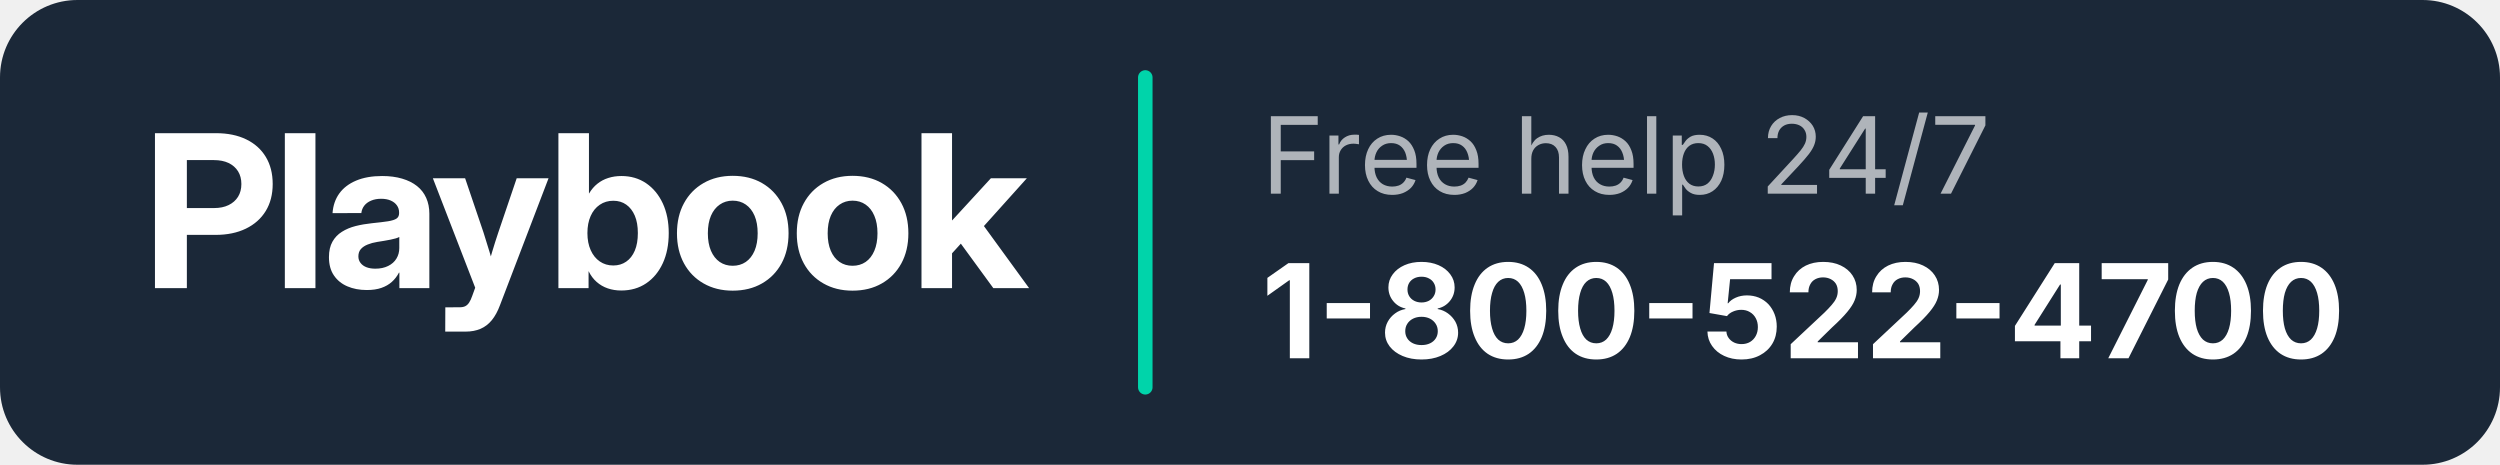
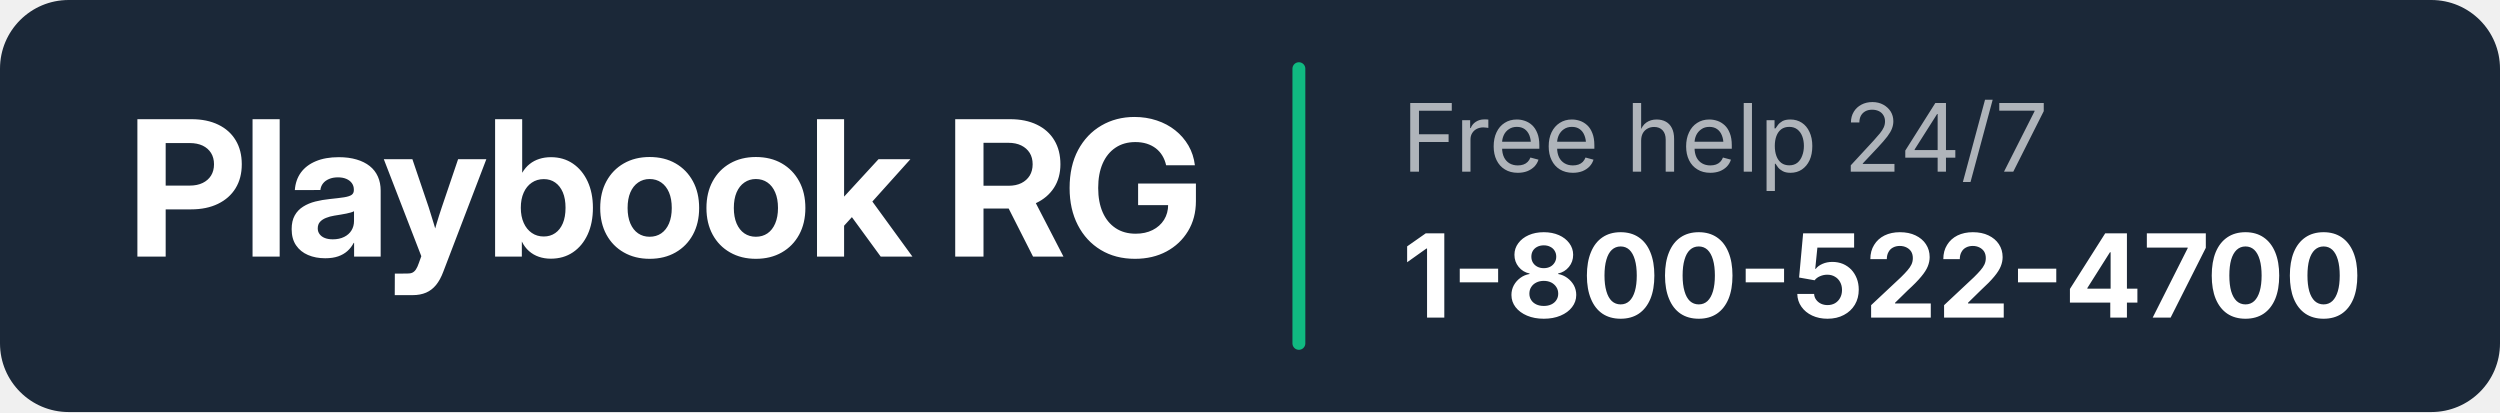
- <svg xmlns="http://www.w3.org/2000/svg" width="258.21" height="48" viewBox="0 0 258.21 48">
-   <rect width="258.21" height="48" rx="8" fill="#1B2838" />
-   <g transform="translate(14.8 29.76) scale(0.5)">
-     <path transform="translate(0 0)" d="M2.41 0L2.41 -32.01L15.02 -32.01Q18.63 -32.01 21.26 -30.73Q23.89 -29.46 25.31 -27.1Q26.73 -24.75 26.73 -21.51Q26.73 -18.28 25.29 -15.93Q23.85 -13.58 21.19 -12.29Q18.54 -11 14.93 -11L6.04 -11L6.04 -16.54L14.59 -16.54Q16.37 -16.54 17.63 -17.16Q18.88 -17.77 19.57 -18.87Q20.26 -19.98 20.26 -21.51Q20.26 -23.03 19.57 -24.14Q18.88 -25.24 17.62 -25.85Q16.35 -26.45 14.59 -26.45L9 -26.45L9 0ZM35.56 -32.01L35.56 0L29.24 0L29.24 -32.01ZM46.17 0.39Q43.92 0.39 42.16 -0.37Q40.4 -1.12 39.38 -2.62Q38.35 -4.12 38.35 -6.4Q38.35 -8.31 39.07 -9.59Q39.79 -10.87 41.03 -11.64Q42.26 -12.42 43.87 -12.83Q45.47 -13.23 47.23 -13.41Q49.31 -13.62 50.55 -13.81Q51.78 -14.01 52.31 -14.37Q52.84 -14.74 52.84 -15.47L52.84 -15.62Q52.84 -16.46 52.39 -17.09Q51.95 -17.72 51.12 -18.09Q50.28 -18.46 49.14 -18.46Q47.96 -18.46 47.07 -18.08Q46.17 -17.7 45.66 -17.05Q45.14 -16.39 45.04 -15.51L39.09 -15.49Q39.26 -17.85 40.49 -19.56Q41.73 -21.27 43.96 -22.21Q46.2 -23.16 49.33 -23.16Q51.65 -23.16 53.47 -22.62Q55.28 -22.09 56.54 -21.09Q57.8 -20.09 58.44 -18.64Q59.09 -17.19 59.09 -15.38L59.09 0L52.9 0L52.9 -3.2L52.81 -3.2Q52.23 -2.08 51.34 -1.29Q50.45 -0.49 49.18 -0.05Q47.92 0.39 46.17 0.39ZM47.94 -4.02Q49.46 -4.02 50.58 -4.58Q51.7 -5.13 52.29 -6.1Q52.88 -7.07 52.88 -8.29L52.88 -10.57Q52.62 -10.42 52.16 -10.28Q51.7 -10.14 51.09 -10.02Q50.49 -9.9 49.78 -9.78Q49.08 -9.65 48.3 -9.54Q47.23 -9.37 46.35 -9.01Q45.47 -8.66 44.95 -8.08Q44.43 -7.5 44.43 -6.55Q44.43 -5.78 44.88 -5.2Q45.32 -4.62 46.1 -4.32Q46.88 -4.02 47.94 -4.02ZM62.37 8.98L62.39 3.97L65.27 3.95Q66 3.97 66.49 3.74Q66.97 3.5 67.31 2.98Q67.66 2.45 67.96 1.57L68.56 -0.09L59.82 -22.69L66.48 -22.69L70.28 -11.49Q70.92 -9.5 71.52 -7.49Q72.13 -5.48 72.71 -3.46L70.92 -3.46Q71.46 -5.48 72.06 -7.49Q72.66 -9.5 73.33 -11.49L77.13 -22.69L83.71 -22.69L73.69 3.5Q72.99 5.39 72 6.61Q71.01 7.82 69.67 8.4Q68.32 8.98 66.56 8.98Q65.53 8.98 64.47 8.98Q63.4 8.98 62.37 8.98ZM98.72 0.49Q97.24 0.49 95.95 0.05Q94.66 -0.39 93.65 -1.28Q92.64 -2.17 92 -3.48L91.98 -3.48L91.98 0L85.75 0L85.75 -32.01L92.06 -32.01L92.06 -19.55L92.08 -19.55Q92.81 -20.78 93.81 -21.57Q94.81 -22.37 96.06 -22.76Q97.3 -23.16 98.77 -23.16Q101.67 -23.16 103.87 -21.67Q106.07 -20.17 107.31 -17.51Q108.54 -14.85 108.54 -11.37Q108.54 -7.82 107.32 -5.16Q106.09 -2.49 103.89 -1Q101.69 0.49 98.72 0.49ZM97.09 -4.68Q98.61 -4.68 99.75 -5.47Q100.89 -6.25 101.53 -7.75Q102.16 -9.24 102.16 -11.37Q102.16 -13.49 101.53 -14.97Q100.89 -16.46 99.76 -17.25Q98.64 -18.05 97.09 -18.05Q95.5 -18.05 94.29 -17.22Q93.07 -16.39 92.41 -14.9Q91.74 -13.41 91.74 -11.37Q91.74 -9.35 92.42 -7.84Q93.09 -6.34 94.3 -5.51Q95.5 -4.68 97.09 -4.68ZM121.75 0.52Q118.34 0.52 115.74 -0.97Q113.14 -2.45 111.69 -5.11Q110.24 -7.78 110.24 -11.32Q110.24 -14.89 111.69 -17.55Q113.14 -20.22 115.74 -21.71Q118.34 -23.2 121.75 -23.2Q125.21 -23.2 127.8 -21.71Q130.39 -20.22 131.84 -17.55Q133.29 -14.89 133.29 -11.32Q133.29 -7.78 131.84 -5.11Q130.39 -2.45 127.8 -0.97Q125.21 0.52 121.75 0.52ZM121.75 -4.62Q123.3 -4.62 124.46 -5.41Q125.62 -6.21 126.27 -7.72Q126.91 -9.24 126.91 -11.32Q126.91 -13.45 126.27 -14.95Q125.62 -16.46 124.46 -17.26Q123.3 -18.07 121.75 -18.07Q120.25 -18.07 119.08 -17.26Q117.91 -16.46 117.26 -14.95Q116.62 -13.45 116.62 -11.32Q116.62 -9.24 117.26 -7.72Q117.91 -6.21 119.07 -5.41Q120.23 -4.62 121.75 -4.62ZM146.5 0.52Q143.09 0.52 140.49 -0.97Q137.89 -2.45 136.44 -5.11Q134.99 -7.78 134.99 -11.32Q134.99 -14.89 136.44 -17.55Q137.89 -20.22 140.49 -21.71Q143.09 -23.2 146.5 -23.2Q149.96 -23.2 152.55 -21.71Q155.14 -20.22 156.59 -17.55Q158.04 -14.89 158.04 -11.32Q158.04 -7.78 156.59 -5.11Q155.14 -2.45 152.55 -0.97Q149.96 0.52 146.5 0.52ZM146.5 -4.62Q148.05 -4.62 149.21 -5.41Q150.37 -6.21 151.01 -7.72Q151.66 -9.24 151.66 -11.32Q151.66 -13.45 151.01 -14.95Q150.37 -16.46 149.21 -17.26Q148.05 -18.07 146.5 -18.07Q145 -18.07 143.83 -17.26Q142.66 -16.46 142.01 -14.95Q141.37 -13.45 141.37 -11.32Q141.37 -9.24 142.01 -7.72Q142.66 -6.21 143.82 -5.41Q144.98 -4.62 146.5 -4.62ZM166.46 -6.53L166.46 -14.01L167.1 -14.01L175.08 -22.69L182.51 -22.69L172.24 -11.26L170.76 -11.26ZM160.75 0L160.75 -32.01L167.06 -32.01L167.06 0ZM175.59 0L168.39 -9.86L172.58 -14.29L182.98 0Z" fill="#FFFFFF" />
+ <svg xmlns="http://www.w3.org/2000/svg" width="291.23" height="48" viewBox="0 0 291.23 48">
+   <rect width="291.23" height="48" rx="8" fill="#1B2838" />
+   <g transform="translate(14.8 29.89) scale(0.5)">
+     <path transform="translate(0 0)" d="M2.41 0L2.41 -32.01L15.02 -32.01Q18.63 -32.01 21.26 -30.73Q23.89 -29.46 25.31 -27.1Q26.73 -24.75 26.73 -21.51Q26.73 -18.28 25.29 -15.93Q23.85 -13.58 21.19 -12.29Q18.54 -11 14.93 -11L6.04 -11L6.04 -16.54L14.59 -16.54Q16.37 -16.54 17.63 -17.16Q18.88 -17.77 19.57 -18.87Q20.26 -19.98 20.26 -21.51Q20.26 -23.03 19.57 -24.14Q18.88 -25.24 17.62 -25.85Q16.35 -26.45 14.59 -26.45L9 -26.45L9 0ZM35.56 -32.01L35.56 0L29.24 0L29.24 -32.01ZM46.17 0.39Q43.92 0.39 42.16 -0.37Q40.4 -1.12 39.38 -2.62Q38.35 -4.12 38.35 -6.4Q38.35 -8.31 39.07 -9.59Q39.79 -10.87 41.03 -11.64Q42.26 -12.42 43.87 -12.83Q45.47 -13.23 47.23 -13.41Q49.31 -13.62 50.55 -13.81Q51.78 -14.01 52.31 -14.37Q52.84 -14.74 52.84 -15.47L52.84 -15.62Q52.84 -16.46 52.39 -17.09Q51.95 -17.72 51.12 -18.09Q50.28 -18.46 49.14 -18.46Q47.96 -18.46 47.07 -18.08Q46.17 -17.7 45.66 -17.05Q45.14 -16.39 45.04 -15.51L39.09 -15.49Q39.26 -17.85 40.49 -19.56Q41.73 -21.27 43.96 -22.21Q46.2 -23.16 49.33 -23.16Q51.65 -23.16 53.47 -22.62Q55.28 -22.09 56.54 -21.09Q57.8 -20.09 58.44 -18.64Q59.09 -17.19 59.09 -15.38L59.09 0L52.9 0L52.9 -3.2L52.81 -3.2Q52.23 -2.08 51.34 -1.29Q50.45 -0.49 49.18 -0.05Q47.92 0.39 46.17 0.39ZM47.94 -4.02Q49.46 -4.02 50.58 -4.58Q51.7 -5.13 52.29 -6.1Q52.88 -7.07 52.88 -8.29L52.88 -10.57Q52.62 -10.42 52.16 -10.28Q51.7 -10.14 51.09 -10.02Q50.49 -9.9 49.78 -9.78Q49.08 -9.65 48.3 -9.54Q47.23 -9.37 46.35 -9.01Q45.47 -8.66 44.95 -8.08Q44.43 -7.5 44.43 -6.55Q44.43 -5.78 44.88 -5.2Q45.32 -4.62 46.1 -4.32Q46.88 -4.02 47.94 -4.02ZM62.37 8.98L62.39 3.97L65.27 3.95Q66 3.97 66.49 3.74Q66.97 3.5 67.31 2.98Q67.66 2.45 67.96 1.57L68.56 -0.09L59.82 -22.69L66.48 -22.69L70.28 -11.49Q70.92 -9.5 71.52 -7.49Q72.13 -5.48 72.71 -3.46L70.92 -3.46Q71.46 -5.48 72.06 -7.49Q72.66 -9.5 73.33 -11.49L77.13 -22.69L83.71 -22.69L73.69 3.5Q72.99 5.39 72 6.61Q71.01 7.82 69.67 8.4Q68.32 8.98 66.56 8.98Q65.53 8.98 64.47 8.98Q63.4 8.98 62.37 8.98ZM98.72 0.49Q97.24 0.49 95.95 0.05Q94.66 -0.39 93.65 -1.28Q92.64 -2.17 92 -3.48L91.98 -3.48L91.98 0L85.75 0L85.75 -32.01L92.06 -32.01L92.06 -19.55L92.08 -19.55Q92.81 -20.78 93.81 -21.57Q94.81 -22.37 96.06 -22.76Q97.3 -23.16 98.77 -23.16Q101.67 -23.16 103.87 -21.67Q106.07 -20.17 107.31 -17.51Q108.54 -14.85 108.54 -11.37Q108.54 -7.82 107.32 -5.16Q106.09 -2.49 103.89 -1Q101.69 0.49 98.72 0.49ZM97.09 -4.68Q98.61 -4.68 99.75 -5.47Q100.89 -6.25 101.53 -7.75Q102.16 -9.24 102.16 -11.37Q102.16 -13.49 101.53 -14.97Q100.89 -16.46 99.76 -17.25Q98.64 -18.05 97.09 -18.05Q95.5 -18.05 94.29 -17.22Q93.07 -16.39 92.41 -14.9Q91.74 -13.41 91.74 -11.37Q91.74 -9.35 92.42 -7.84Q93.09 -6.34 94.3 -5.51Q95.5 -4.68 97.09 -4.68ZM121.75 0.52Q118.34 0.52 115.74 -0.97Q113.14 -2.45 111.69 -5.11Q110.24 -7.78 110.24 -11.32Q110.24 -14.89 111.69 -17.55Q113.14 -20.22 115.74 -21.71Q118.34 -23.2 121.75 -23.2Q125.21 -23.2 127.8 -21.71Q130.39 -20.22 131.84 -17.55Q133.29 -14.89 133.29 -11.32Q133.29 -7.78 131.84 -5.11Q130.39 -2.45 127.8 -0.97Q125.21 0.52 121.75 0.52ZM121.75 -4.62Q123.3 -4.62 124.46 -5.41Q125.62 -6.21 126.27 -7.72Q126.91 -9.24 126.91 -11.32Q126.91 -13.45 126.27 -14.95Q125.62 -16.46 124.46 -17.26Q123.3 -18.07 121.75 -18.07Q120.25 -18.07 119.08 -17.26Q117.91 -16.46 117.26 -14.95Q116.62 -13.45 116.62 -11.32Q116.62 -9.24 117.26 -7.72Q117.91 -6.21 119.07 -5.41Q120.23 -4.62 121.75 -4.62ZM146.5 0.52Q143.09 0.52 140.49 -0.97Q137.89 -2.45 136.44 -5.11Q134.99 -7.78 134.99 -11.32Q134.99 -14.89 136.44 -17.55Q137.89 -20.22 140.49 -21.71Q143.09 -23.2 146.5 -23.2Q149.96 -23.2 152.55 -21.71Q155.14 -20.22 156.59 -17.55Q158.04 -14.89 158.04 -11.32Q158.04 -7.78 156.59 -5.11Q155.14 -2.45 152.55 -0.97Q149.96 0.52 146.5 0.52ZM146.5 -4.62Q148.05 -4.62 149.21 -5.41Q150.37 -6.21 151.01 -7.72Q151.66 -9.24 151.66 -11.32Q151.66 -13.45 151.01 -14.95Q150.37 -16.46 149.21 -17.26Q148.05 -18.07 146.5 -18.07Q145 -18.07 143.83 -17.26Q142.66 -16.46 142.01 -14.95Q141.37 -13.45 141.37 -11.32Q141.37 -9.24 142.01 -7.72Q142.66 -6.21 143.82 -5.41Q144.98 -4.62 146.5 -4.62ZM166.46 -6.53L166.46 -14.01L167.1 -14.01L175.08 -22.69L182.51 -22.69L172.24 -11.26L170.76 -11.26ZM160.75 0L160.75 -32.01L167.06 -32.01L167.06 0ZM175.59 0L168.39 -9.86L172.58 -14.29L182.98 0ZM192.95 0L192.95 -32.01L205.75 -32.01Q209.36 -32.01 211.99 -30.73Q214.62 -29.46 216.04 -27.1Q217.46 -24.75 217.46 -21.51Q217.46 -18.35 215.96 -16.03Q214.45 -13.71 211.75 -12.45Q209.04 -11.19 205.34 -11.19L196.88 -11.19L196.88 -16.5L205.34 -16.5Q207.11 -16.5 208.36 -17.12Q209.62 -17.75 210.31 -18.87Q210.99 -20 210.99 -21.51Q210.99 -23.05 210.3 -24.16Q209.6 -25.27 208.34 -25.89Q207.08 -26.51 205.32 -26.51L199.54 -26.51L199.54 0ZM211.08 0L203.75 -14.46L210.69 -14.46L218.17 0ZM234.83 0.52Q230.28 0.52 226.86 -1.55Q223.44 -3.61 221.52 -7.33Q219.6 -11.04 219.6 -15.98Q219.6 -21.12 221.58 -24.83Q223.57 -28.53 227 -30.53Q230.43 -32.53 234.72 -32.53Q237.47 -32.53 239.9 -31.72Q242.33 -30.92 244.21 -29.42Q246.09 -27.93 247.29 -25.87Q248.49 -23.8 248.79 -21.27L242.09 -21.27Q241.81 -22.52 241.21 -23.51Q240.61 -24.51 239.69 -25.22Q238.76 -25.93 237.56 -26.31Q236.36 -26.68 234.92 -26.68Q232.23 -26.68 230.29 -25.37Q228.34 -24.06 227.3 -21.68Q226.26 -19.29 226.26 -15.98Q226.26 -12.7 227.31 -10.31Q228.36 -7.93 230.32 -6.63Q232.27 -5.33 235 -5.33Q237.24 -5.33 238.93 -6.18Q240.63 -7.03 241.6 -8.56Q242.56 -10.1 242.56 -12.1L244.13 -11.99L235.56 -11.99L235.56 -17.02L249.03 -17.02L249.03 -12.93Q249.03 -8.96 247.19 -5.93Q245.36 -2.9 242.17 -1.19Q238.98 0.52 234.83 0.52Z" fill="#FFFFFF" />
  </g>
-   <line x1="118.29" y1="8" x2="118.29" y2="40" stroke="#00D4AA" stroke-width="1.5" stroke-linecap="round" />
-   <path transform="translate(130.29 20)" d="M0.97 0L0.97 -8L5.81 -8L5.81 -7.1L1.99 -7.1L1.99 -4.36L5.44 -4.36L5.44 -3.46L1.99 -3.46L1.99 0ZM7.02 0L7.02 -6L7.95 -6L7.95 -5.08L8.02 -5.08Q8.19 -5.54 8.61 -5.81Q9.04 -6.09 9.58 -6.09Q9.68 -6.09 9.83 -6.09Q9.98 -6.08 10.07 -6.07L10.07 -5.1Q10.02 -5.11 9.85 -5.13Q9.68 -5.16 9.49 -5.16Q9.06 -5.16 8.71 -4.98Q8.37 -4.8 8.18 -4.48Q7.99 -4.17 7.99 -3.76L7.99 0ZM13.5 0.13Q12.63 0.13 12 -0.26Q11.37 -0.64 11.03 -1.34Q10.69 -2.03 10.69 -2.95Q10.69 -3.88 11.02 -4.58Q11.35 -5.29 11.96 -5.68Q12.57 -6.08 13.39 -6.08Q13.87 -6.08 14.33 -5.92Q14.8 -5.76 15.18 -5.41Q15.55 -5.06 15.78 -4.48Q16.01 -3.91 16.01 -3.08L16.01 -2.67L11.34 -2.67L11.34 -3.49L15.48 -3.49L15.03 -3.19Q15.03 -3.78 14.85 -4.24Q14.66 -4.7 14.3 -4.96Q13.93 -5.22 13.39 -5.22Q12.85 -5.22 12.46 -4.95Q12.07 -4.69 11.87 -4.26Q11.67 -3.83 11.67 -3.35L11.67 -2.8Q11.67 -2.14 11.9 -1.67Q12.13 -1.21 12.54 -0.97Q12.96 -0.73 13.51 -0.73Q13.86 -0.73 14.15 -0.83Q14.44 -0.93 14.65 -1.14Q14.86 -1.35 14.97 -1.65L15.91 -1.4Q15.77 -0.95 15.44 -0.6Q15.1 -0.26 14.61 -0.06Q14.12 0.13 13.5 0.13ZM19.92 0.13Q19.05 0.13 18.41 -0.26Q17.78 -0.64 17.44 -1.34Q17.1 -2.03 17.1 -2.95Q17.1 -3.88 17.43 -4.58Q17.77 -5.29 18.38 -5.68Q18.99 -6.08 19.8 -6.08Q20.28 -6.08 20.75 -5.92Q21.21 -5.76 21.59 -5.41Q21.97 -5.06 22.19 -4.48Q22.42 -3.91 22.42 -3.08L22.42 -2.67L17.76 -2.67L17.76 -3.49L21.9 -3.49L21.45 -3.19Q21.45 -3.78 21.26 -4.24Q21.08 -4.7 20.71 -4.96Q20.35 -5.22 19.8 -5.22Q19.26 -5.22 18.87 -4.95Q18.49 -4.69 18.28 -4.26Q18.08 -3.83 18.08 -3.35L18.08 -2.8Q18.08 -2.14 18.31 -1.67Q18.54 -1.21 18.96 -0.97Q19.37 -0.73 19.92 -0.73Q20.28 -0.73 20.57 -0.83Q20.86 -0.93 21.07 -1.14Q21.27 -1.35 21.39 -1.65L22.32 -1.4Q22.18 -0.95 21.85 -0.6Q21.52 -0.26 21.03 -0.06Q20.53 0.13 19.92 0.13ZM27.87 -3.6L27.87 0L26.9 0L26.9 -8L27.87 -8L27.87 -4.55L27.7 -4.55Q27.97 -5.38 28.48 -5.73Q28.99 -6.08 29.67 -6.08Q30.28 -6.08 30.74 -5.83Q31.2 -5.58 31.45 -5.08Q31.71 -4.58 31.71 -3.81L31.71 0L30.73 0L30.73 -3.73Q30.73 -4.43 30.37 -4.82Q30.01 -5.21 29.38 -5.21Q28.95 -5.21 28.61 -5.02Q28.26 -4.83 28.06 -4.47Q27.87 -4.11 27.87 -3.6ZM35.93 0.13Q35.06 0.13 34.43 -0.26Q33.79 -0.64 33.45 -1.34Q33.11 -2.03 33.11 -2.95Q33.11 -3.88 33.45 -4.58Q33.78 -5.29 34.39 -5.68Q35 -6.08 35.81 -6.08Q36.29 -6.08 36.76 -5.92Q37.22 -5.76 37.6 -5.41Q37.98 -5.06 38.2 -4.48Q38.43 -3.91 38.43 -3.08L38.43 -2.67L33.77 -2.67L33.77 -3.49L37.91 -3.49L37.46 -3.19Q37.46 -3.78 37.27 -4.24Q37.09 -4.7 36.72 -4.96Q36.36 -5.22 35.81 -5.22Q35.27 -5.22 34.89 -4.95Q34.5 -4.69 34.29 -4.26Q34.09 -3.83 34.09 -3.35L34.09 -2.8Q34.09 -2.14 34.32 -1.67Q34.55 -1.21 34.97 -0.97Q35.38 -0.73 35.93 -0.73Q36.29 -0.73 36.58 -0.83Q36.87 -0.93 37.08 -1.14Q37.29 -1.35 37.4 -1.65L38.33 -1.4Q38.19 -0.95 37.86 -0.6Q37.53 -0.26 37.04 -0.06Q36.54 0.13 35.93 0.13ZM40.78 -8L40.78 0L39.82 0L39.82 -8ZM42.48 2.25L42.48 -6L43.41 -6L43.41 -5.04L43.52 -5.04Q43.62 -5.2 43.81 -5.45Q43.99 -5.69 44.33 -5.89Q44.68 -6.08 45.26 -6.08Q46.01 -6.08 46.59 -5.7Q47.16 -5.33 47.48 -4.63Q47.81 -3.94 47.81 -2.99Q47.81 -2.03 47.49 -1.33Q47.16 -0.63 46.59 -0.25Q46.02 0.13 45.27 0.13Q44.7 0.13 44.35 -0.07Q44 -0.26 43.81 -0.51Q43.62 -0.76 43.52 -0.93L43.45 -0.93L43.45 2.25ZM45.12 -0.74Q45.69 -0.74 46.07 -1.04Q46.44 -1.34 46.63 -1.86Q46.83 -2.37 46.83 -3Q46.83 -3.62 46.64 -4.12Q46.45 -4.62 46.07 -4.92Q45.69 -5.22 45.12 -5.22Q44.57 -5.22 44.19 -4.94Q43.82 -4.66 43.63 -4.16Q43.44 -3.66 43.44 -3Q43.44 -2.33 43.63 -1.82Q43.82 -1.31 44.2 -1.02Q44.58 -0.74 45.12 -0.74ZM52.29 0L52.29 -0.74L54.95 -3.62Q55.39 -4.1 55.69 -4.47Q55.98 -4.83 56.13 -5.16Q56.28 -5.49 56.28 -5.87Q56.28 -6.28 56.08 -6.59Q55.89 -6.9 55.55 -7.06Q55.21 -7.22 54.78 -7.22Q54.32 -7.22 53.99 -7.04Q53.65 -6.85 53.47 -6.52Q53.29 -6.18 53.29 -5.73L52.31 -5.73Q52.31 -6.44 52.64 -6.98Q52.96 -7.51 53.53 -7.81Q54.09 -8.11 54.81 -8.11Q55.52 -8.11 56.07 -7.81Q56.62 -7.51 56.94 -7.01Q57.25 -6.5 57.25 -5.88Q57.25 -5.44 57.09 -5.03Q56.94 -4.62 56.55 -4.1Q56.15 -3.58 55.45 -2.83L53.69 -0.96L53.69 -0.9L57.38 -0.9L57.38 0ZM58.64 -1.63L58.64 -2.46L62.14 -8L62.76 -8L62.76 -6.72L62.35 -6.72L59.73 -2.59L59.73 -2.52L64.47 -2.52L64.47 -1.63ZM62.41 0L62.41 -1.87L62.41 -2.27L62.41 -8L63.38 -8L63.38 0ZM68.82 -8.38L66.24 1.2L65.35 1.2L67.93 -8.38ZM70.14 0L73.7 -7.04L73.7 -7.11L69.59 -7.11L69.59 -8L74.77 -8L74.77 -7.05L71.22 0Z" fill="rgba(255,255,255,0.65)" />
-   <path transform="translate(130.29 37)" d="M4.94 -9.82L4.94 0L2.93 0L2.93 -8.05L2.86 -8.05L0.61 -6.45L0.61 -8.3L2.78 -9.82ZM11.21 -5.7L11.21 -4.11L6.74 -4.11L6.74 -5.7ZM16.53 0.13Q15.43 0.13 14.58 -0.23Q13.73 -0.59 13.24 -1.22Q12.76 -1.85 12.76 -2.64Q12.76 -3.25 13.04 -3.77Q13.32 -4.28 13.8 -4.63Q14.27 -4.98 14.87 -5.08L14.87 -5.14Q14.09 -5.3 13.6 -5.91Q13.11 -6.51 13.11 -7.32Q13.11 -8.07 13.56 -8.67Q14 -9.27 14.77 -9.61Q15.54 -9.95 16.53 -9.95Q17.51 -9.95 18.29 -9.61Q19.06 -9.27 19.5 -8.67Q19.95 -8.07 19.95 -7.32Q19.95 -6.51 19.46 -5.91Q18.96 -5.3 18.2 -5.14L18.2 -5.08Q18.78 -4.98 19.26 -4.63Q19.74 -4.28 20.03 -3.77Q20.31 -3.25 20.31 -2.64Q20.31 -1.85 19.82 -1.22Q19.34 -0.59 18.48 -0.23Q17.63 0.13 16.53 0.13ZM16.53 -1.36Q17.04 -1.36 17.41 -1.54Q17.79 -1.72 18 -2.05Q18.21 -2.37 18.21 -2.79Q18.21 -3.23 17.99 -3.56Q17.77 -3.9 17.4 -4.09Q17.02 -4.28 16.53 -4.28Q16.04 -4.28 15.66 -4.09Q15.28 -3.9 15.07 -3.57Q14.85 -3.24 14.85 -2.79Q14.85 -2.37 15.06 -2.05Q15.26 -1.73 15.65 -1.54Q16.03 -1.36 16.53 -1.36ZM16.53 -5.76Q16.95 -5.76 17.28 -5.93Q17.6 -6.1 17.79 -6.41Q17.98 -6.71 17.98 -7.1Q17.98 -7.49 17.79 -7.79Q17.61 -8.09 17.28 -8.25Q16.96 -8.42 16.53 -8.42Q16.1 -8.42 15.77 -8.25Q15.45 -8.09 15.26 -7.79Q15.08 -7.49 15.08 -7.1Q15.08 -6.71 15.26 -6.41Q15.45 -6.1 15.78 -5.93Q16.11 -5.76 16.53 -5.76ZM25.48 0.13Q24.24 0.13 23.36 -0.46Q22.48 -1.06 22.02 -2.19Q21.55 -3.31 21.55 -4.9Q21.55 -6.49 22.02 -7.62Q22.48 -8.75 23.36 -9.35Q24.24 -9.95 25.48 -9.95Q26.72 -9.95 27.6 -9.35Q28.48 -8.75 28.94 -7.62Q29.41 -6.49 29.41 -4.9Q29.41 -3.31 28.95 -2.19Q28.48 -1.06 27.6 -0.46Q26.72 0.13 25.48 0.13ZM25.48 -1.54Q26.08 -1.54 26.5 -1.93Q26.92 -2.33 27.14 -3.08Q27.36 -3.83 27.36 -4.9Q27.36 -5.99 27.14 -6.74Q26.92 -7.5 26.5 -7.9Q26.08 -8.29 25.48 -8.29Q24.88 -8.29 24.45 -7.89Q24.03 -7.49 23.82 -6.74Q23.6 -5.99 23.6 -4.9Q23.6 -3.83 23.82 -3.08Q24.03 -2.33 24.45 -1.93Q24.88 -1.54 25.48 -1.54ZM34.58 0.13Q33.34 0.13 32.46 -0.46Q31.58 -1.06 31.12 -2.19Q30.65 -3.31 30.65 -4.9Q30.65 -6.49 31.12 -7.62Q31.58 -8.75 32.46 -9.35Q33.34 -9.95 34.58 -9.95Q35.82 -9.95 36.7 -9.35Q37.58 -8.75 38.04 -7.62Q38.51 -6.49 38.51 -4.9Q38.51 -3.31 38.05 -2.19Q37.58 -1.06 36.7 -0.46Q35.82 0.13 34.58 0.13ZM34.58 -1.54Q35.18 -1.54 35.6 -1.93Q36.02 -2.33 36.24 -3.08Q36.46 -3.83 36.46 -4.9Q36.46 -5.99 36.24 -6.74Q36.02 -7.5 35.6 -7.9Q35.18 -8.29 34.58 -8.29Q33.98 -8.29 33.55 -7.89Q33.13 -7.49 32.92 -6.74Q32.7 -5.99 32.7 -4.9Q32.7 -3.83 32.92 -3.08Q33.13 -2.33 33.55 -1.93Q33.98 -1.54 34.58 -1.54ZM44.52 -5.7L44.52 -4.11L40.05 -4.11L40.05 -5.7ZM49.58 0.13Q48.58 0.13 47.79 -0.24Q47 -0.61 46.54 -1.27Q46.08 -1.92 46.06 -2.76L48.02 -2.76Q48.04 -2.37 48.26 -2.08Q48.47 -1.79 48.82 -1.62Q49.17 -1.46 49.58 -1.46Q50.08 -1.46 50.46 -1.68Q50.84 -1.91 51.05 -2.3Q51.27 -2.7 51.27 -3.22Q51.27 -3.74 51.05 -4.14Q50.83 -4.55 50.44 -4.77Q50.06 -5 49.55 -5Q49.11 -5 48.7 -4.82Q48.3 -4.65 48.08 -4.35L46.27 -4.67L46.74 -9.82L52.68 -9.82L52.68 -8.16L48.4 -8.16L48.15 -5.68L48.21 -5.68Q48.47 -6.03 48.99 -6.26Q49.51 -6.49 50.14 -6.49Q50.8 -6.49 51.37 -6.26Q51.93 -6.02 52.35 -5.59Q52.76 -5.15 52.99 -4.56Q53.22 -3.97 53.22 -3.26Q53.22 -2.27 52.77 -1.51Q52.31 -0.74 51.49 -0.31Q50.67 0.13 49.58 0.13ZM54.66 0L54.66 -1.45L58.14 -4.71Q58.59 -5.15 58.89 -5.5Q59.2 -5.85 59.36 -6.19Q59.52 -6.53 59.52 -6.93Q59.52 -7.37 59.33 -7.69Q59.13 -8 58.79 -8.17Q58.44 -8.35 58 -8.35Q57.55 -8.35 57.2 -8.16Q56.86 -7.98 56.68 -7.63Q56.49 -7.29 56.49 -6.81L54.57 -6.81Q54.57 -7.77 55.01 -8.47Q55.44 -9.18 56.22 -9.57Q57 -9.95 58.01 -9.95Q59.06 -9.95 59.83 -9.58Q60.61 -9.21 61.04 -8.56Q61.48 -7.9 61.48 -7.05Q61.48 -6.51 61.26 -5.97Q61.05 -5.44 60.5 -4.78Q59.95 -4.11 58.94 -3.19L57.45 -1.73L57.45 -1.65L61.61 -1.65L61.61 0ZM63.16 0L63.16 -1.45L66.64 -4.71Q67.09 -5.15 67.39 -5.5Q67.7 -5.85 67.86 -6.19Q68.02 -6.53 68.02 -6.93Q68.02 -7.37 67.83 -7.69Q67.63 -8 67.29 -8.17Q66.94 -8.35 66.5 -8.35Q66.05 -8.35 65.7 -8.16Q65.36 -7.98 65.18 -7.63Q64.99 -7.29 64.99 -6.81L63.07 -6.81Q63.07 -7.77 63.51 -8.47Q63.94 -9.18 64.72 -9.57Q65.5 -9.95 66.51 -9.95Q67.56 -9.95 68.33 -9.58Q69.11 -9.21 69.54 -8.56Q69.98 -7.9 69.98 -7.05Q69.98 -6.51 69.76 -5.97Q69.55 -5.44 69 -4.78Q68.45 -4.11 67.44 -3.19L65.95 -1.73L65.95 -1.65L70.11 -1.65L70.11 0ZM76.23 -5.7L76.23 -4.11L71.77 -4.11L71.77 -5.7ZM77.82 -1.75L77.82 -3.34L81.93 -9.82L83.3 -9.82L83.3 -7.61L82.48 -7.61L79.85 -3.45L79.85 -3.37L85.68 -3.37L85.68 -1.75ZM82.52 0L82.52 -2.23L82.56 -2.94L82.56 -9.82L84.46 -9.82L84.46 0ZM87.46 0L91.54 -8.09L91.54 -8.16L86.78 -8.16L86.78 -9.82L93.65 -9.82L93.65 -8.13L89.55 0ZM98.27 0.13Q97.03 0.13 96.15 -0.46Q95.27 -1.06 94.8 -2.19Q94.34 -3.31 94.34 -4.9Q94.34 -6.49 94.8 -7.62Q95.27 -8.75 96.15 -9.35Q97.03 -9.95 98.27 -9.95Q99.5 -9.95 100.38 -9.35Q101.26 -8.75 101.73 -7.62Q102.2 -6.49 102.2 -4.9Q102.2 -3.31 101.74 -2.19Q101.27 -1.06 100.39 -0.46Q99.51 0.13 98.27 0.13ZM98.27 -1.54Q98.87 -1.54 99.29 -1.93Q99.71 -2.33 99.93 -3.08Q100.15 -3.83 100.15 -4.9Q100.15 -5.99 99.93 -6.74Q99.71 -7.5 99.29 -7.9Q98.87 -8.29 98.27 -8.29Q97.67 -8.29 97.24 -7.89Q96.82 -7.49 96.6 -6.74Q96.39 -5.99 96.39 -4.9Q96.39 -3.83 96.6 -3.08Q96.82 -2.33 97.24 -1.93Q97.67 -1.54 98.27 -1.54ZM107.37 0.13Q106.13 0.13 105.25 -0.46Q104.37 -1.06 103.9 -2.19Q103.44 -3.31 103.44 -4.9Q103.44 -6.49 103.9 -7.62Q104.37 -8.75 105.25 -9.35Q106.13 -9.95 107.37 -9.95Q108.6 -9.95 109.48 -9.35Q110.36 -8.75 110.83 -7.62Q111.3 -6.49 111.3 -4.9Q111.3 -3.31 110.84 -2.19Q110.37 -1.06 109.49 -0.46Q108.61 0.13 107.37 0.13ZM107.37 -1.54Q107.97 -1.54 108.39 -1.93Q108.81 -2.33 109.03 -3.08Q109.25 -3.83 109.25 -4.9Q109.25 -5.99 109.03 -6.74Q108.81 -7.5 108.39 -7.9Q107.97 -8.29 107.37 -8.29Q106.77 -8.29 106.34 -7.89Q105.92 -7.49 105.7 -6.74Q105.49 -5.99 105.49 -4.9Q105.49 -3.83 105.7 -3.08Q105.92 -2.33 106.34 -1.93Q106.77 -1.54 107.37 -1.54Z" fill="#FFFFFF" />
+   <line x1="151.31" y1="8" x2="151.31" y2="40" stroke="#10B981" stroke-width="1.5" stroke-linecap="round" />
+   <path transform="translate(163.31 20)" d="M0.97 0L0.97 -8L5.81 -8L5.81 -7.1L1.99 -7.1L1.99 -4.36L5.44 -4.36L5.44 -3.46L1.99 -3.46L1.99 0ZM7.02 0L7.02 -6L7.95 -6L7.95 -5.08L8.02 -5.08Q8.19 -5.54 8.61 -5.81Q9.04 -6.09 9.58 -6.09Q9.68 -6.09 9.83 -6.09Q9.98 -6.08 10.07 -6.07L10.07 -5.1Q10.02 -5.11 9.85 -5.13Q9.68 -5.16 9.49 -5.16Q9.06 -5.16 8.71 -4.98Q8.37 -4.8 8.18 -4.48Q7.99 -4.17 7.99 -3.76L7.99 0ZM13.5 0.13Q12.63 0.13 12 -0.26Q11.37 -0.64 11.03 -1.34Q10.69 -2.03 10.69 -2.95Q10.69 -3.88 11.02 -4.58Q11.35 -5.29 11.96 -5.68Q12.57 -6.08 13.39 -6.08Q13.87 -6.08 14.33 -5.92Q14.8 -5.76 15.18 -5.41Q15.55 -5.06 15.78 -4.48Q16.01 -3.91 16.01 -3.08L16.01 -2.67L11.34 -2.67L11.34 -3.49L15.48 -3.49L15.03 -3.19Q15.03 -3.78 14.85 -4.24Q14.66 -4.7 14.3 -4.96Q13.93 -5.22 13.39 -5.22Q12.85 -5.22 12.46 -4.95Q12.07 -4.69 11.87 -4.26Q11.67 -3.83 11.67 -3.35L11.67 -2.8Q11.67 -2.14 11.9 -1.67Q12.13 -1.21 12.54 -0.97Q12.96 -0.73 13.51 -0.73Q13.86 -0.73 14.15 -0.83Q14.44 -0.93 14.65 -1.14Q14.86 -1.35 14.97 -1.65L15.91 -1.4Q15.77 -0.95 15.44 -0.6Q15.1 -0.26 14.61 -0.06Q14.12 0.13 13.5 0.13ZM19.92 0.13Q19.05 0.13 18.41 -0.26Q17.78 -0.64 17.44 -1.34Q17.1 -2.03 17.1 -2.95Q17.1 -3.88 17.43 -4.58Q17.77 -5.29 18.38 -5.68Q18.99 -6.08 19.8 -6.08Q20.28 -6.08 20.75 -5.92Q21.21 -5.76 21.59 -5.41Q21.97 -5.06 22.19 -4.48Q22.42 -3.91 22.42 -3.08L22.42 -2.67L17.76 -2.67L17.76 -3.49L21.9 -3.49L21.45 -3.19Q21.45 -3.78 21.26 -4.24Q21.08 -4.7 20.71 -4.96Q20.35 -5.22 19.8 -5.22Q19.26 -5.22 18.87 -4.95Q18.49 -4.69 18.28 -4.26Q18.08 -3.83 18.08 -3.35L18.08 -2.8Q18.08 -2.14 18.31 -1.67Q18.54 -1.21 18.96 -0.97Q19.37 -0.73 19.92 -0.73Q20.28 -0.73 20.57 -0.83Q20.86 -0.93 21.07 -1.14Q21.27 -1.35 21.39 -1.65L22.32 -1.4Q22.18 -0.95 21.85 -0.6Q21.52 -0.26 21.03 -0.06Q20.53 0.13 19.92 0.13ZM27.87 -3.6L27.87 0L26.9 0L26.9 -8L27.87 -8L27.87 -4.55L27.7 -4.55Q27.97 -5.38 28.48 -5.73Q28.99 -6.08 29.67 -6.08Q30.28 -6.08 30.74 -5.83Q31.2 -5.58 31.45 -5.08Q31.71 -4.58 31.71 -3.81L31.71 0L30.73 0L30.73 -3.73Q30.73 -4.43 30.37 -4.82Q30.01 -5.21 29.38 -5.21Q28.95 -5.21 28.61 -5.02Q28.26 -4.83 28.06 -4.47Q27.87 -4.11 27.87 -3.6ZM35.93 0.13Q35.06 0.13 34.43 -0.26Q33.79 -0.64 33.45 -1.34Q33.11 -2.03 33.11 -2.95Q33.11 -3.88 33.45 -4.58Q33.78 -5.29 34.39 -5.68Q35 -6.08 35.81 -6.08Q36.29 -6.08 36.76 -5.92Q37.22 -5.76 37.6 -5.41Q37.98 -5.06 38.2 -4.48Q38.43 -3.91 38.43 -3.08L38.43 -2.67L33.77 -2.67L33.77 -3.49L37.91 -3.49L37.46 -3.19Q37.46 -3.78 37.27 -4.24Q37.09 -4.7 36.72 -4.96Q36.36 -5.22 35.81 -5.22Q35.27 -5.22 34.89 -4.95Q34.5 -4.69 34.29 -4.26Q34.09 -3.83 34.09 -3.35L34.09 -2.8Q34.09 -2.14 34.32 -1.67Q34.55 -1.21 34.97 -0.97Q35.38 -0.73 35.93 -0.73Q36.29 -0.73 36.58 -0.83Q36.87 -0.93 37.08 -1.14Q37.29 -1.35 37.4 -1.65L38.33 -1.4Q38.19 -0.95 37.86 -0.6Q37.53 -0.26 37.04 -0.06Q36.54 0.13 35.93 0.13ZM40.78 -8L40.78 0L39.82 0L39.82 -8ZM42.48 2.25L42.48 -6L43.41 -6L43.41 -5.04L43.52 -5.04Q43.62 -5.2 43.81 -5.45Q43.99 -5.69 44.33 -5.89Q44.68 -6.08 45.26 -6.08Q46.01 -6.08 46.59 -5.7Q47.16 -5.33 47.48 -4.63Q47.81 -3.94 47.81 -2.99Q47.81 -2.03 47.49 -1.33Q47.16 -0.63 46.59 -0.25Q46.02 0.13 45.27 0.13Q44.7 0.13 44.35 -0.07Q44 -0.26 43.81 -0.51Q43.62 -0.76 43.52 -0.93L43.45 -0.93L43.45 2.25ZM45.12 -0.74Q45.69 -0.74 46.07 -1.04Q46.44 -1.34 46.63 -1.86Q46.83 -2.37 46.83 -3Q46.83 -3.62 46.64 -4.12Q46.45 -4.62 46.07 -4.92Q45.69 -5.22 45.12 -5.22Q44.57 -5.22 44.19 -4.94Q43.82 -4.66 43.63 -4.16Q43.44 -3.66 43.44 -3Q43.44 -2.33 43.63 -1.82Q43.82 -1.31 44.2 -1.02Q44.58 -0.74 45.12 -0.74ZM52.29 0L52.29 -0.74L54.95 -3.62Q55.39 -4.1 55.69 -4.47Q55.98 -4.83 56.13 -5.16Q56.28 -5.49 56.28 -5.87Q56.28 -6.28 56.08 -6.59Q55.89 -6.9 55.55 -7.06Q55.21 -7.22 54.78 -7.22Q54.32 -7.22 53.99 -7.04Q53.65 -6.85 53.47 -6.52Q53.29 -6.18 53.29 -5.73L52.31 -5.73Q52.31 -6.44 52.64 -6.98Q52.96 -7.51 53.53 -7.81Q54.09 -8.11 54.81 -8.11Q55.52 -8.11 56.07 -7.81Q56.62 -7.51 56.94 -7.01Q57.25 -6.5 57.25 -5.88Q57.25 -5.44 57.09 -5.03Q56.94 -4.62 56.55 -4.1Q56.15 -3.58 55.45 -2.83L53.69 -0.96L53.69 -0.9L57.38 -0.9L57.38 0ZM58.64 -1.63L58.64 -2.46L62.14 -8L62.76 -8L62.76 -6.72L62.35 -6.72L59.73 -2.59L59.73 -2.52L64.47 -2.52L64.47 -1.63ZM62.41 0L62.41 -1.87L62.41 -2.27L62.41 -8L63.38 -8L63.38 0ZM68.82 -8.38L66.24 1.2L65.35 1.2L67.93 -8.38ZM70.14 0L73.7 -7.04L73.7 -7.11L69.59 -7.11L69.59 -8L74.77 -8L74.77 -7.05L71.22 0Z" fill="rgba(255,255,255,0.65)" />
+   <path transform="translate(163.31 37)" d="M4.94 -9.82L4.94 0L2.93 0L2.93 -8.05L2.86 -8.05L0.61 -6.45L0.61 -8.3L2.78 -9.82ZM11.21 -5.7L11.21 -4.11L6.74 -4.11L6.74 -5.7ZM16.53 0.13Q15.43 0.13 14.58 -0.23Q13.73 -0.59 13.24 -1.22Q12.76 -1.85 12.76 -2.64Q12.76 -3.25 13.04 -3.77Q13.32 -4.28 13.8 -4.63Q14.27 -4.98 14.87 -5.08L14.87 -5.14Q14.09 -5.3 13.6 -5.91Q13.11 -6.51 13.11 -7.32Q13.11 -8.07 13.56 -8.67Q14 -9.27 14.77 -9.61Q15.54 -9.95 16.53 -9.95Q17.51 -9.95 18.29 -9.61Q19.06 -9.27 19.5 -8.67Q19.95 -8.07 19.95 -7.32Q19.95 -6.51 19.46 -5.91Q18.96 -5.3 18.2 -5.14L18.2 -5.08Q18.78 -4.98 19.26 -4.63Q19.74 -4.28 20.03 -3.77Q20.31 -3.25 20.31 -2.64Q20.31 -1.85 19.82 -1.22Q19.34 -0.59 18.48 -0.23Q17.63 0.13 16.53 0.13ZM16.53 -1.36Q17.04 -1.36 17.41 -1.54Q17.79 -1.72 18 -2.05Q18.21 -2.37 18.21 -2.79Q18.21 -3.23 17.99 -3.56Q17.77 -3.9 17.4 -4.09Q17.02 -4.28 16.53 -4.28Q16.04 -4.28 15.66 -4.09Q15.28 -3.9 15.07 -3.57Q14.85 -3.24 14.85 -2.79Q14.85 -2.37 15.06 -2.05Q15.26 -1.73 15.65 -1.54Q16.03 -1.36 16.53 -1.36ZM16.53 -5.76Q16.95 -5.76 17.28 -5.93Q17.6 -6.1 17.79 -6.41Q17.98 -6.71 17.98 -7.1Q17.98 -7.49 17.79 -7.79Q17.61 -8.09 17.28 -8.25Q16.96 -8.42 16.53 -8.42Q16.1 -8.42 15.77 -8.25Q15.45 -8.09 15.26 -7.79Q15.08 -7.49 15.08 -7.1Q15.08 -6.71 15.26 -6.41Q15.45 -6.1 15.78 -5.93Q16.11 -5.76 16.53 -5.76ZM25.48 0.13Q24.24 0.13 23.36 -0.46Q22.48 -1.06 22.02 -2.19Q21.55 -3.31 21.55 -4.9Q21.55 -6.49 22.02 -7.62Q22.48 -8.75 23.36 -9.35Q24.24 -9.95 25.48 -9.95Q26.72 -9.95 27.6 -9.35Q28.48 -8.75 28.94 -7.62Q29.41 -6.49 29.41 -4.9Q29.41 -3.31 28.95 -2.19Q28.48 -1.06 27.6 -0.46Q26.72 0.13 25.48 0.13ZM25.48 -1.54Q26.08 -1.54 26.5 -1.93Q26.92 -2.33 27.14 -3.08Q27.36 -3.83 27.36 -4.9Q27.36 -5.99 27.14 -6.74Q26.92 -7.5 26.5 -7.9Q26.08 -8.29 25.48 -8.29Q24.88 -8.29 24.45 -7.89Q24.03 -7.49 23.82 -6.74Q23.6 -5.99 23.6 -4.9Q23.6 -3.83 23.82 -3.08Q24.03 -2.33 24.45 -1.93Q24.88 -1.54 25.48 -1.54ZM34.58 0.13Q33.34 0.13 32.46 -0.46Q31.58 -1.06 31.12 -2.19Q30.65 -3.31 30.65 -4.9Q30.65 -6.49 31.12 -7.62Q31.58 -8.75 32.46 -9.35Q33.34 -9.95 34.58 -9.95Q35.82 -9.95 36.7 -9.35Q37.58 -8.75 38.04 -7.62Q38.51 -6.49 38.51 -4.9Q38.51 -3.31 38.05 -2.19Q37.58 -1.06 36.7 -0.46Q35.82 0.13 34.58 0.13ZM34.58 -1.54Q35.18 -1.54 35.6 -1.93Q36.02 -2.33 36.24 -3.08Q36.46 -3.83 36.46 -4.9Q36.46 -5.99 36.24 -6.74Q36.02 -7.5 35.6 -7.9Q35.18 -8.29 34.58 -8.29Q33.98 -8.29 33.55 -7.89Q33.13 -7.49 32.92 -6.74Q32.7 -5.99 32.7 -4.9Q32.7 -3.83 32.92 -3.08Q33.13 -2.33 33.55 -1.93Q33.98 -1.54 34.58 -1.54ZM44.52 -5.7L44.52 -4.11L40.05 -4.11L40.05 -5.7ZM49.58 0.13Q48.58 0.13 47.79 -0.24Q47 -0.61 46.54 -1.27Q46.08 -1.92 46.06 -2.76L48.02 -2.76Q48.04 -2.37 48.26 -2.08Q48.47 -1.79 48.82 -1.62Q49.17 -1.46 49.58 -1.46Q50.08 -1.46 50.46 -1.68Q50.84 -1.91 51.05 -2.3Q51.27 -2.7 51.27 -3.22Q51.27 -3.74 51.05 -4.14Q50.83 -4.55 50.44 -4.77Q50.06 -5 49.55 -5Q49.11 -5 48.7 -4.82Q48.3 -4.65 48.08 -4.35L46.27 -4.67L46.74 -9.82L52.68 -9.82L52.68 -8.16L48.4 -8.16L48.15 -5.68L48.21 -5.68Q48.47 -6.03 48.99 -6.26Q49.51 -6.49 50.14 -6.49Q50.8 -6.49 51.37 -6.26Q51.93 -6.02 52.35 -5.59Q52.76 -5.15 52.99 -4.56Q53.22 -3.97 53.22 -3.26Q53.22 -2.27 52.77 -1.51Q52.31 -0.74 51.49 -0.31Q50.67 0.13 49.58 0.13ZM54.66 0L54.66 -1.45L58.14 -4.71Q58.59 -5.15 58.89 -5.5Q59.2 -5.85 59.36 -6.19Q59.52 -6.53 59.52 -6.93Q59.52 -7.37 59.33 -7.69Q59.13 -8 58.79 -8.17Q58.44 -8.35 58 -8.35Q57.55 -8.35 57.2 -8.16Q56.86 -7.98 56.68 -7.63Q56.49 -7.29 56.49 -6.81L54.57 -6.81Q54.57 -7.77 55.01 -8.47Q55.44 -9.18 56.22 -9.57Q57 -9.95 58.01 -9.95Q59.06 -9.95 59.83 -9.58Q60.61 -9.21 61.04 -8.56Q61.48 -7.9 61.48 -7.05Q61.48 -6.51 61.26 -5.97Q61.05 -5.44 60.5 -4.78Q59.95 -4.11 58.94 -3.19L57.45 -1.73L57.45 -1.65L61.61 -1.65L61.61 0ZM63.16 0L63.16 -1.45L66.64 -4.71Q67.09 -5.15 67.39 -5.5Q67.7 -5.85 67.86 -6.19Q68.02 -6.53 68.02 -6.93Q68.02 -7.37 67.83 -7.69Q67.63 -8 67.29 -8.17Q66.94 -8.35 66.5 -8.35Q66.05 -8.35 65.7 -8.16Q65.36 -7.98 65.18 -7.63Q64.99 -7.29 64.99 -6.81L63.07 -6.81Q63.07 -7.77 63.51 -8.47Q63.94 -9.18 64.72 -9.57Q65.5 -9.95 66.51 -9.95Q67.56 -9.95 68.33 -9.58Q69.11 -9.21 69.54 -8.56Q69.98 -7.9 69.98 -7.05Q69.98 -6.51 69.76 -5.97Q69.55 -5.44 69 -4.78Q68.45 -4.11 67.44 -3.19L65.95 -1.73L65.95 -1.65L70.11 -1.65L70.11 0ZM76.23 -5.7L76.23 -4.11L71.77 -4.11L71.77 -5.7ZM77.82 -1.75L77.82 -3.34L81.93 -9.82L83.3 -9.82L83.3 -7.61L82.48 -7.61L79.85 -3.45L79.85 -3.37L85.68 -3.37L85.68 -1.75ZM82.52 0L82.52 -2.23L82.56 -2.94L82.56 -9.82L84.46 -9.82L84.46 0ZM87.46 0L91.54 -8.09L91.54 -8.16L86.78 -8.16L86.78 -9.82L93.65 -9.82L93.65 -8.13L89.55 0ZM98.27 0.13Q97.03 0.13 96.15 -0.46Q95.27 -1.06 94.8 -2.19Q94.34 -3.31 94.34 -4.9Q94.34 -6.49 94.8 -7.62Q95.27 -8.75 96.15 -9.35Q97.03 -9.95 98.27 -9.95Q99.5 -9.95 100.38 -9.35Q101.26 -8.75 101.73 -7.62Q102.2 -6.49 102.2 -4.9Q102.2 -3.31 101.74 -2.19Q101.27 -1.06 100.39 -0.46Q99.51 0.13 98.27 0.13ZM98.27 -1.54Q98.87 -1.54 99.29 -1.93Q99.71 -2.33 99.93 -3.08Q100.15 -3.83 100.15 -4.9Q100.15 -5.99 99.93 -6.74Q99.71 -7.5 99.29 -7.9Q98.87 -8.29 98.27 -8.29Q97.67 -8.29 97.24 -7.89Q96.82 -7.49 96.6 -6.74Q96.39 -5.99 96.39 -4.9Q96.39 -3.83 96.6 -3.08Q96.82 -2.33 97.24 -1.93Q97.67 -1.54 98.27 -1.54ZM107.37 0.13Q106.13 0.13 105.25 -0.46Q104.37 -1.06 103.9 -2.19Q103.44 -3.31 103.44 -4.9Q103.44 -6.49 103.9 -7.62Q104.37 -8.75 105.25 -9.35Q106.13 -9.95 107.37 -9.95Q108.6 -9.95 109.48 -9.35Q110.36 -8.75 110.83 -7.62Q111.3 -6.49 111.3 -4.9Q111.3 -3.31 110.84 -2.19Q110.37 -1.06 109.49 -0.46Q108.61 0.13 107.37 0.13ZM107.37 -1.54Q107.97 -1.54 108.39 -1.93Q108.81 -2.33 109.03 -3.08Q109.25 -3.83 109.25 -4.9Q109.25 -5.99 109.03 -6.74Q108.81 -7.5 108.39 -7.9Q107.97 -8.29 107.37 -8.29Q106.77 -8.29 106.34 -7.89Q105.92 -7.49 105.7 -6.74Q105.49 -5.99 105.49 -4.9Q105.49 -3.83 105.7 -3.08Q105.92 -2.33 106.34 -1.93Q106.77 -1.54 107.37 -1.54Z" fill="#FFFFFF" />
</svg>
